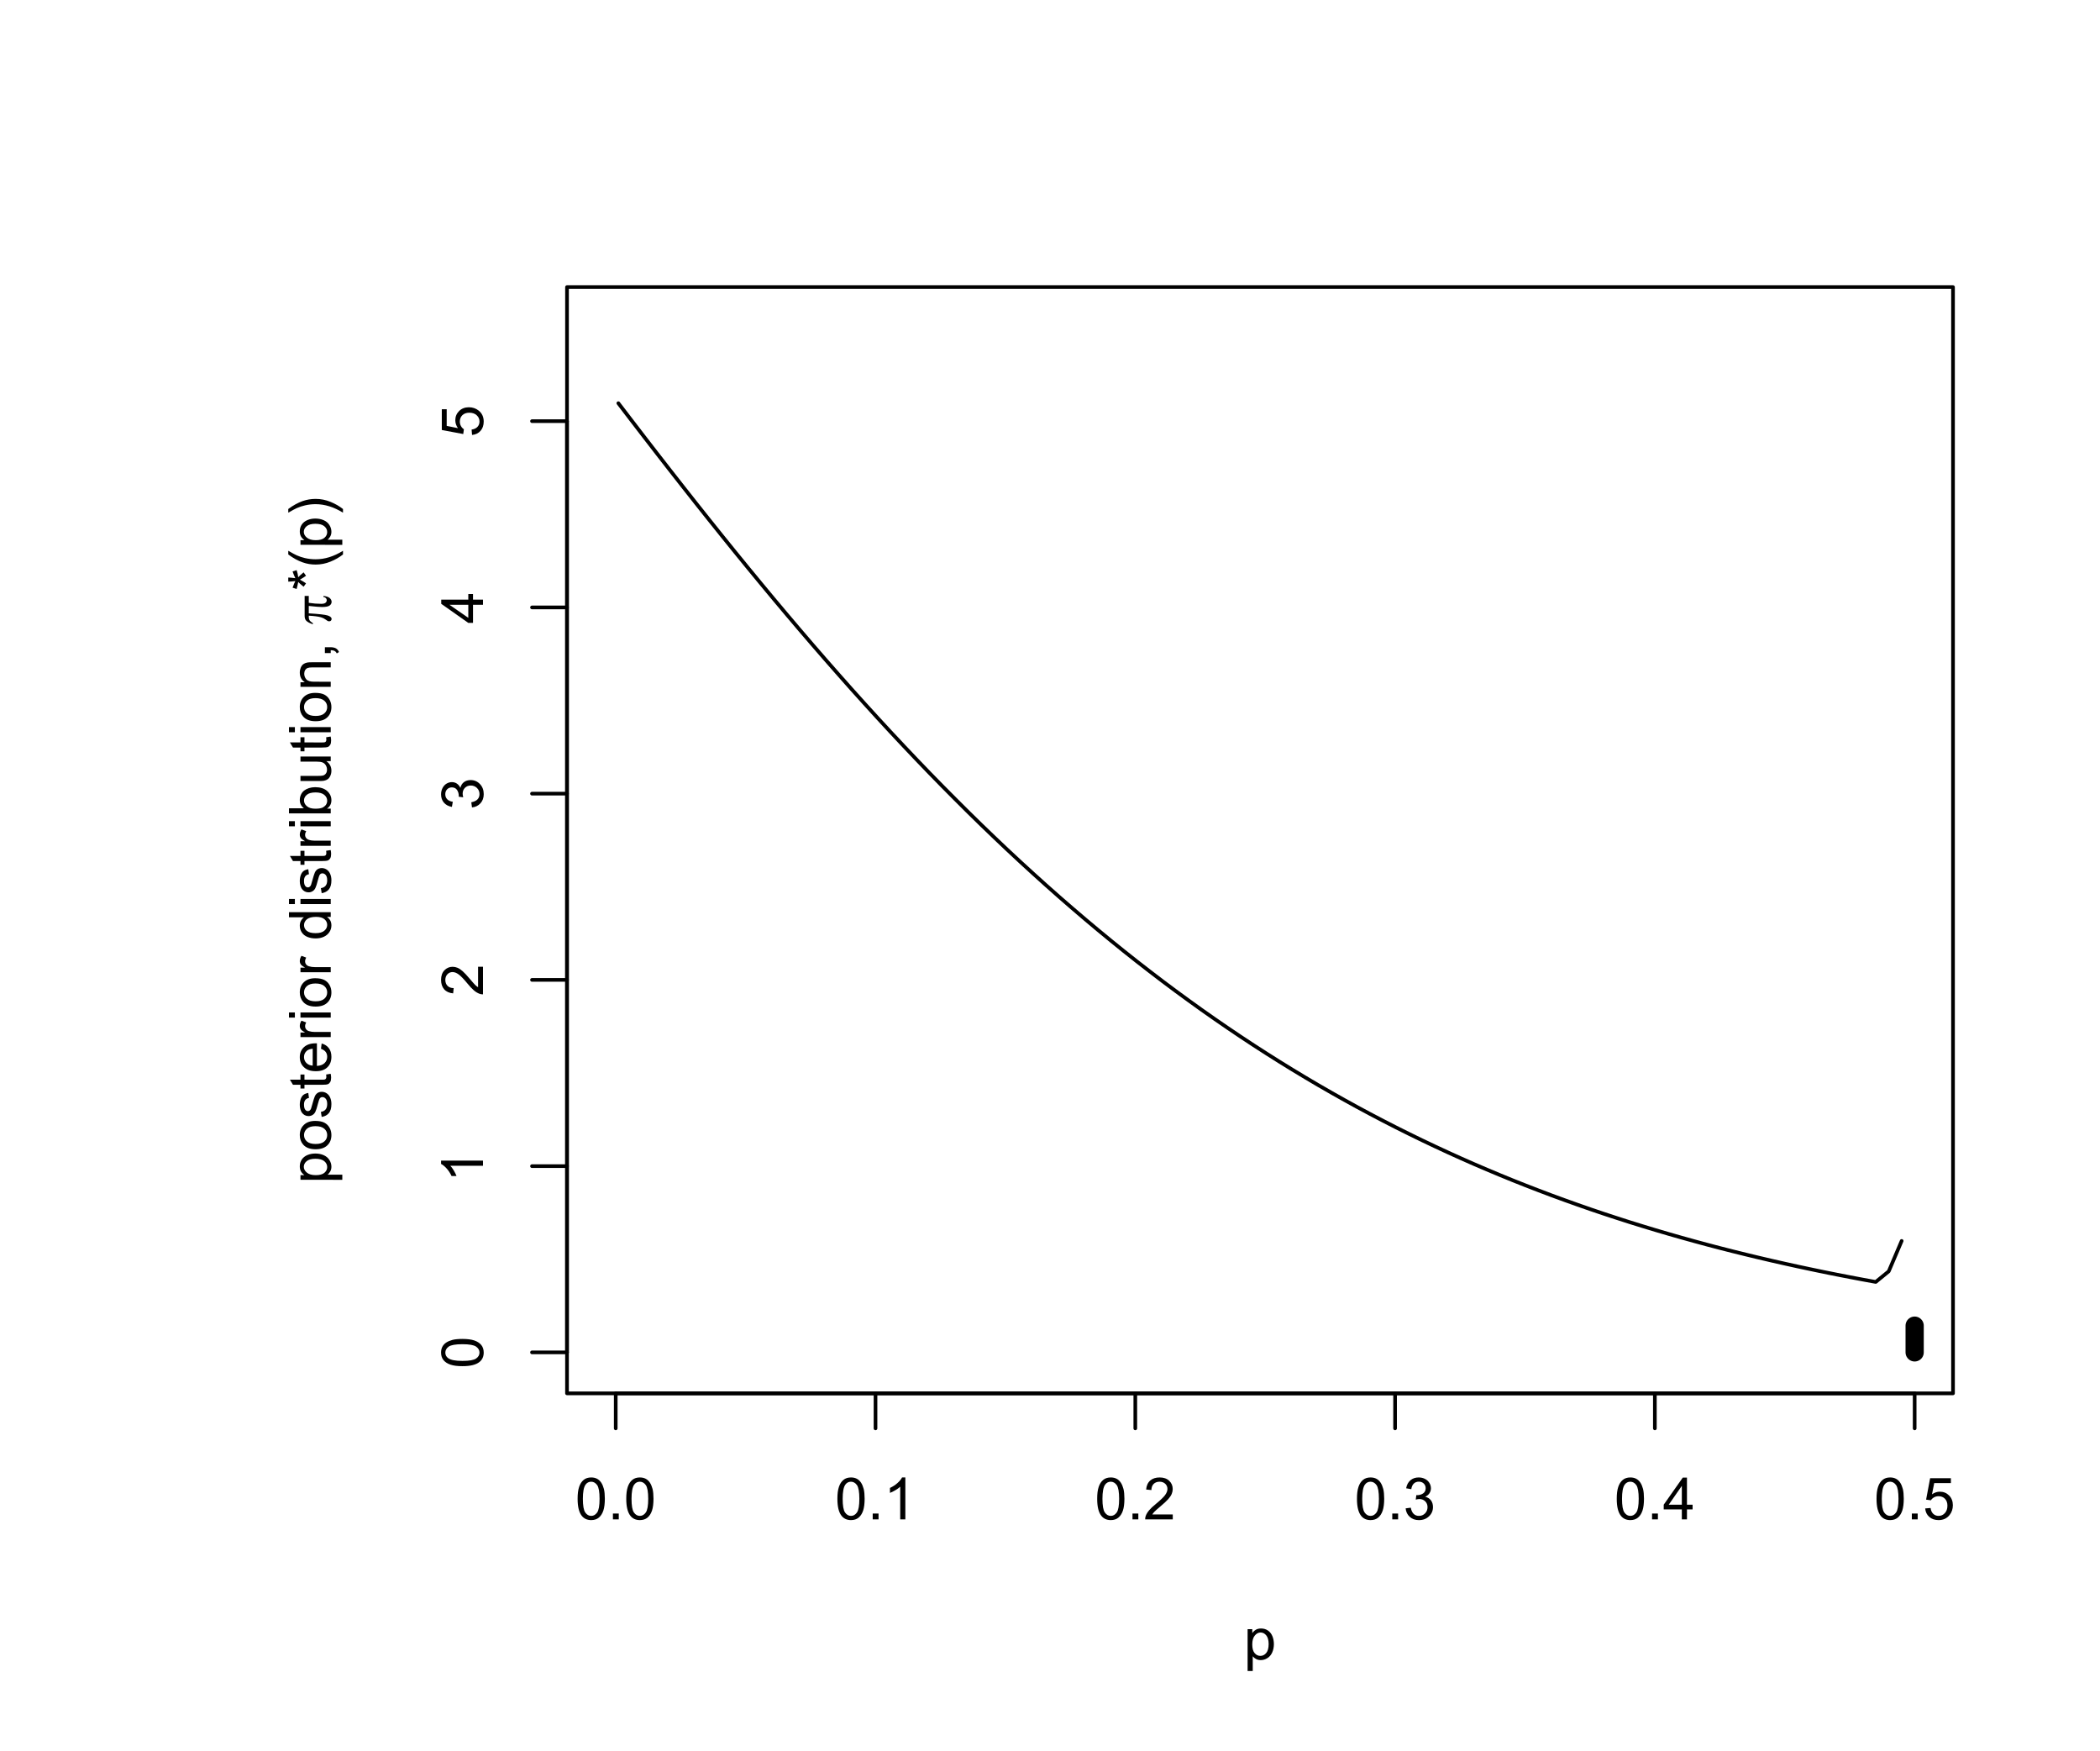
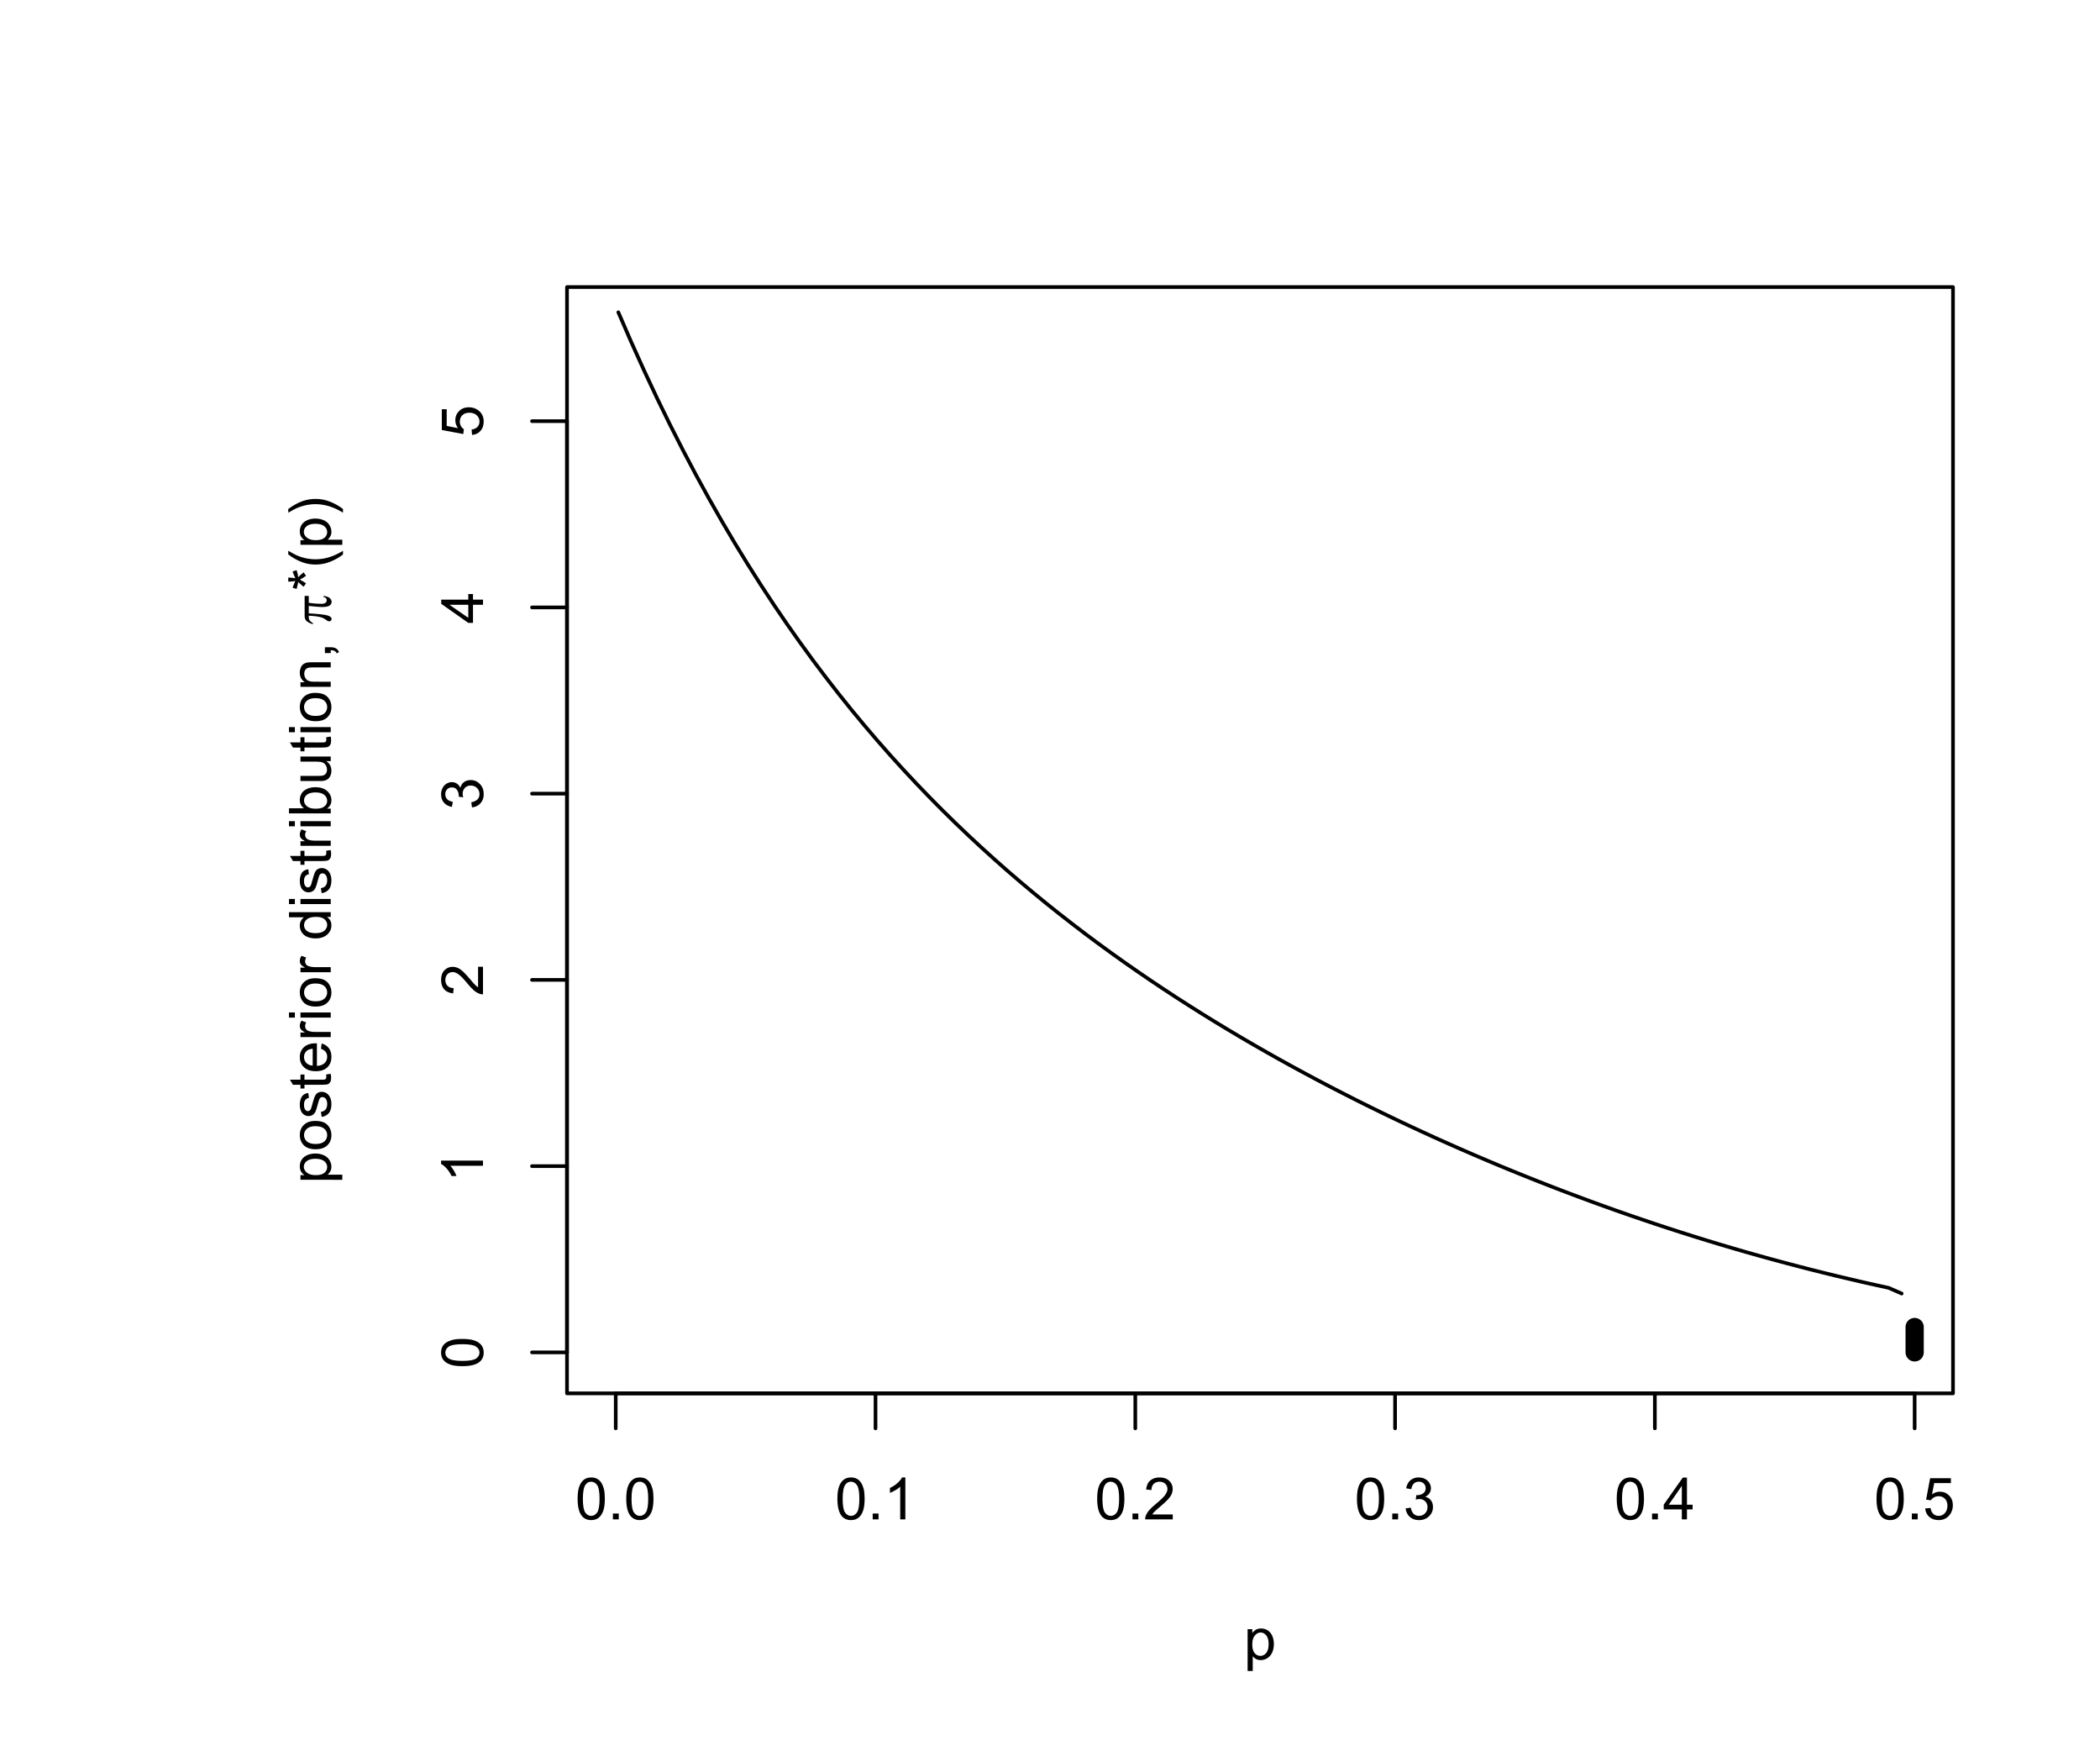
<svg xmlns="http://www.w3.org/2000/svg" xmlns:xlink="http://www.w3.org/1999/xlink" width="432pt" height="360pt" viewBox="0 0 432 360" version="1.1">
  <defs>
    <g>
      <symbol overflow="visible" id="glyph0-0">
        <path style="stroke:none;" d="M 1.5 0 L 1.5 -7.5 L 7.5 -7.5 L 7.5 0 Z M 1.688 -0.188 L 7.312 -0.188 L 7.312 -7.312 L 1.688 -7.312 Z M 1.688 -0.188 " />
      </symbol>
      <symbol overflow="visible" id="glyph0-1">
        <path style="stroke:none;" d="M 0.5 -4.234 C 0.496 -5.246 0.602 -6.062 0.812 -6.688 C 1.02 -7.305 1.328 -7.785 1.742 -8.121 C 2.148 -8.457 2.668 -8.625 3.297 -8.625 C 3.758 -8.625 4.164 -8.531 4.512 -8.348 C 4.855 -8.16 5.141 -7.891 5.371 -7.543 C 5.594 -7.191 5.773 -6.766 5.906 -6.266 C 6.035 -5.762 6.098 -5.086 6.102 -4.234 C 6.098 -3.227 5.996 -2.414 5.789 -1.797 C 5.578 -1.176 5.266 -0.695 4.859 -0.359 C 4.445 -0.02 3.926 0.145 3.297 0.148 C 2.465 0.145 1.816 -0.148 1.348 -0.742 C 0.781 -1.457 0.496 -2.621 0.5 -4.234 Z M 1.582 -4.234 C 1.582 -2.824 1.746 -1.887 2.074 -1.418 C 2.402 -0.949 2.809 -0.715 3.297 -0.719 C 3.777 -0.715 4.184 -0.949 4.52 -1.422 C 4.848 -1.887 5.016 -2.824 5.016 -4.234 C 5.016 -5.648 4.848 -6.59 4.52 -7.055 C 4.184 -7.516 3.773 -7.746 3.289 -7.75 C 2.801 -7.746 2.414 -7.543 2.125 -7.137 C 1.762 -6.613 1.582 -5.645 1.582 -4.234 Z M 1.582 -4.234 " />
      </symbol>
      <symbol overflow="visible" id="glyph0-2">
        <path style="stroke:none;" d="M 1.09 0 L 1.09 -1.203 L 2.289 -1.203 L 2.289 0 Z M 1.09 0 " />
      </symbol>
      <symbol overflow="visible" id="glyph0-3">
        <path style="stroke:none;" d="M 4.469 0 L 3.414 0 L 3.414 -6.719 C 3.16 -6.477 2.828 -6.234 2.414 -5.996 C 2 -5.75 1.629 -5.57 1.305 -5.449 L 1.305 -6.469 C 1.895 -6.742 2.41 -7.078 2.852 -7.477 C 3.293 -7.871 3.605 -8.254 3.789 -8.625 L 4.469 -8.625 Z M 4.469 0 " />
      </symbol>
      <symbol overflow="visible" id="glyph0-4">
        <path style="stroke:none;" d="M 6.039 -1.016 L 6.039 0 L 0.363 0 C 0.355 -0.254 0.395 -0.496 0.484 -0.734 C 0.629 -1.117 0.859 -1.5 1.18 -1.875 C 1.492 -2.25 1.953 -2.684 2.562 -3.176 C 3.492 -3.941 4.125 -4.547 4.453 -4.992 C 4.781 -5.438 4.945 -5.859 4.945 -6.266 C 4.945 -6.68 4.793 -7.031 4.496 -7.32 C 4.191 -7.602 3.805 -7.746 3.328 -7.75 C 2.82 -7.746 2.414 -7.594 2.109 -7.293 C 1.805 -6.984 1.648 -6.562 1.648 -6.031 L 0.562 -6.141 C 0.633 -6.945 0.91 -7.559 1.398 -7.988 C 1.879 -8.41 2.531 -8.625 3.352 -8.625 C 4.172 -8.625 4.824 -8.395 5.309 -7.938 C 5.789 -7.48 6.027 -6.914 6.031 -6.242 C 6.027 -5.895 5.957 -5.559 5.82 -5.227 C 5.676 -4.891 5.441 -4.539 5.117 -4.176 C 4.789 -3.805 4.25 -3.301 3.492 -2.664 C 2.859 -2.129 2.453 -1.77 2.273 -1.582 C 2.094 -1.395 1.945 -1.203 1.828 -1.016 Z M 6.039 -1.016 " />
      </symbol>
      <symbol overflow="visible" id="glyph0-5">
        <path style="stroke:none;" d="M 0.504 -2.266 L 1.559 -2.406 C 1.68 -1.809 1.883 -1.379 2.176 -1.113 C 2.465 -0.848 2.82 -0.715 3.242 -0.719 C 3.734 -0.715 4.152 -0.887 4.496 -1.234 C 4.832 -1.574 5.004 -2 5.008 -2.516 C 5.004 -2.996 4.848 -3.395 4.535 -3.711 C 4.219 -4.023 3.816 -4.184 3.328 -4.184 C 3.129 -4.184 2.879 -4.145 2.586 -4.066 L 2.703 -4.992 C 2.766 -4.984 2.824 -4.98 2.871 -4.98 C 3.32 -4.98 3.723 -5.098 4.086 -5.332 C 4.441 -5.566 4.621 -5.926 4.625 -6.414 C 4.621 -6.801 4.492 -7.121 4.23 -7.375 C 3.965 -7.629 3.625 -7.758 3.219 -7.758 C 2.805 -7.758 2.465 -7.629 2.191 -7.371 C 1.918 -7.113 1.742 -6.727 1.664 -6.211 L 0.609 -6.398 C 0.738 -7.105 1.031 -7.652 1.488 -8.043 C 1.941 -8.43 2.508 -8.625 3.195 -8.625 C 3.66 -8.625 4.094 -8.523 4.488 -8.324 C 4.879 -8.121 5.18 -7.848 5.391 -7.5 C 5.602 -7.148 5.707 -6.777 5.707 -6.391 C 5.707 -6.02 5.605 -5.684 5.406 -5.379 C 5.207 -5.074 4.914 -4.832 4.523 -4.652 C 5.031 -4.535 5.426 -4.289 5.707 -3.922 C 5.988 -3.547 6.129 -3.086 6.129 -2.539 C 6.129 -1.785 5.855 -1.148 5.309 -0.629 C 4.762 -0.105 4.07 0.152 3.234 0.152 C 2.477 0.152 1.848 -0.07 1.355 -0.52 C 0.855 -0.969 0.574 -1.551 0.504 -2.266 Z M 0.504 -2.266 " />
      </symbol>
      <symbol overflow="visible" id="glyph0-6">
        <path style="stroke:none;" d="M 3.879 0 L 3.879 -2.055 L 0.152 -2.055 L 0.152 -3.023 L 4.07 -8.59 L 4.934 -8.59 L 4.934 -3.023 L 6.094 -3.023 L 6.094 -2.055 L 4.934 -2.055 L 4.934 0 Z M 3.879 -3.023 L 3.879 -6.898 L 1.188 -3.023 Z M 3.879 -3.023 " />
      </symbol>
      <symbol overflow="visible" id="glyph0-7">
        <path style="stroke:none;" d="M 0.5 -2.25 L 1.605 -2.344 C 1.684 -1.805 1.871 -1.398 2.176 -1.125 C 2.473 -0.852 2.836 -0.715 3.258 -0.719 C 3.766 -0.715 4.195 -0.906 4.547 -1.293 C 4.898 -1.672 5.074 -2.18 5.074 -2.82 C 5.074 -3.414 4.902 -3.891 4.566 -4.242 C 4.227 -4.59 3.785 -4.762 3.242 -4.766 C 2.898 -4.762 2.594 -4.684 2.32 -4.531 C 2.047 -4.375 1.832 -4.176 1.676 -3.93 L 0.688 -4.062 L 1.516 -8.473 L 5.789 -8.473 L 5.789 -7.465 L 2.359 -7.465 L 1.898 -5.156 C 2.414 -5.516 2.953 -5.695 3.523 -5.695 C 4.27 -5.695 4.902 -5.434 5.422 -4.914 C 5.934 -4.395 6.191 -3.727 6.195 -2.914 C 6.191 -2.133 5.965 -1.461 5.516 -0.898 C 4.961 -0.199 4.211 0.145 3.258 0.148 C 2.477 0.145 1.836 -0.07 1.344 -0.508 C 0.844 -0.941 0.562 -1.523 0.5 -2.25 Z M 0.5 -2.25 " />
      </symbol>
      <symbol overflow="visible" id="glyph0-8">
        <path style="stroke:none;" d="M 0.789 2.383 L 0.789 -6.223 L 1.75 -6.223 L 1.75 -5.414 C 1.977 -5.73 2.234 -5.965 2.52 -6.125 C 2.801 -6.281 3.145 -6.363 3.555 -6.363 C 4.082 -6.363 4.551 -6.227 4.961 -5.953 C 5.363 -5.68 5.672 -5.293 5.883 -4.793 C 6.09 -4.293 6.191 -3.746 6.195 -3.156 C 6.191 -2.52 6.078 -1.945 5.852 -1.438 C 5.621 -0.922 5.289 -0.531 4.855 -0.266 C 4.418 0.008 3.961 0.141 3.48 0.141 C 3.129 0.141 2.812 0.066 2.535 -0.082 C 2.254 -0.23 2.023 -0.418 1.844 -0.645 L 1.844 2.383 Z M 1.746 -3.078 C 1.746 -2.273 1.906 -1.684 2.23 -1.301 C 2.555 -0.918 2.949 -0.727 3.41 -0.727 C 3.879 -0.727 4.277 -0.922 4.613 -1.32 C 4.945 -1.711 5.113 -2.328 5.117 -3.164 C 5.113 -3.953 4.949 -4.547 4.625 -4.945 C 4.297 -5.34 3.91 -5.535 3.457 -5.539 C 3.004 -5.535 2.605 -5.324 2.262 -4.906 C 1.918 -4.484 1.746 -3.875 1.746 -3.078 Z M 1.746 -3.078 " />
      </symbol>
      <symbol overflow="visible" id="glyph1-0">
        <path style="stroke:none;" d="M 0 -1.5 L -7.5 -1.5 L -7.5 -7.5 L 0 -7.5 Z M -0.188 -1.688 L -0.188 -7.312 L -7.312 -7.312 L -7.312 -1.688 Z M -0.188 -1.688 " />
      </symbol>
      <symbol overflow="visible" id="glyph1-1">
        <path style="stroke:none;" d="M -4.234 -0.5 C -5.246 -0.496 -6.062 -0.602 -6.688 -0.812 C -7.305 -1.02 -7.785 -1.328 -8.121 -1.742 C -8.457 -2.152 -8.625 -2.672 -8.625 -3.301 C -8.625 -3.758 -8.531 -4.164 -8.348 -4.512 C -8.16 -4.859 -7.891 -5.145 -7.543 -5.371 C -7.191 -5.594 -6.766 -5.773 -6.266 -5.906 C -5.762 -6.035 -5.086 -6.098 -4.234 -6.102 C -3.223 -6.098 -2.41 -5.996 -1.793 -5.789 C -1.176 -5.578 -0.695 -5.266 -0.359 -4.859 C -0.02 -4.445 0.145 -3.926 0.148 -3.297 C 0.145 -2.465 -0.148 -1.816 -0.742 -1.348 C -1.457 -0.781 -2.621 -0.496 -4.234 -0.5 Z M -4.234 -1.582 C -2.824 -1.582 -1.887 -1.746 -1.418 -2.074 C -0.949 -2.402 -0.715 -2.809 -0.719 -3.297 C -0.715 -3.777 -0.949 -4.184 -1.422 -4.52 C -1.887 -4.848 -2.824 -5.016 -4.234 -5.016 C -5.648 -5.016 -6.59 -4.848 -7.055 -4.52 C -7.516 -4.188 -7.746 -3.777 -7.75 -3.289 C -7.746 -2.801 -7.543 -2.414 -7.137 -2.129 C -6.613 -1.762 -5.645 -1.582 -4.234 -1.582 Z M -4.234 -1.582 " />
      </symbol>
      <symbol overflow="visible" id="glyph1-2">
        <path style="stroke:none;" d="M 0 -4.469 L 0 -3.414 L -6.719 -3.418 C -6.477 -3.16 -6.234 -2.828 -5.996 -2.418 C -5.75 -2.004 -5.57 -1.633 -5.449 -1.309 L -6.469 -1.309 C -6.742 -1.895 -7.078 -2.41 -7.477 -2.852 C -7.871 -3.293 -8.254 -3.605 -8.625 -3.793 L -8.625 -4.473 Z M 0 -4.469 " />
      </symbol>
      <symbol overflow="visible" id="glyph1-3">
        <path style="stroke:none;" d="M -1.012 -6.039 L 0 -6.039 L 0 -0.363 C -0.254 -0.355 -0.496 -0.395 -0.734 -0.488 C -1.117 -0.629 -1.5 -0.859 -1.875 -1.18 C -2.25 -1.496 -2.684 -1.957 -3.176 -2.562 C -3.941 -3.492 -4.547 -4.125 -4.992 -4.453 C -5.438 -4.781 -5.859 -4.945 -6.266 -4.945 C -6.68 -4.945 -7.031 -4.793 -7.32 -4.496 C -7.602 -4.195 -7.746 -3.809 -7.75 -3.328 C -7.746 -2.82 -7.594 -2.414 -7.293 -2.109 C -6.984 -1.805 -6.562 -1.648 -6.031 -1.648 L -6.141 -0.562 C -6.945 -0.637 -7.559 -0.914 -7.988 -1.402 C -8.41 -1.883 -8.625 -2.535 -8.625 -3.352 C -8.625 -4.176 -8.395 -4.828 -7.938 -5.309 C -7.48 -5.789 -6.914 -6.027 -6.242 -6.031 C -5.895 -6.027 -5.559 -5.957 -5.227 -5.82 C -4.891 -5.676 -4.539 -5.441 -4.176 -5.117 C -3.805 -4.789 -3.301 -4.25 -2.664 -3.492 C -2.129 -2.859 -1.77 -2.453 -1.582 -2.273 C -1.395 -2.094 -1.203 -1.945 -1.012 -1.828 Z M -1.012 -6.039 " />
      </symbol>
      <symbol overflow="visible" id="glyph1-4">
        <path style="stroke:none;" d="M -2.266 -0.504 L -2.406 -1.559 C -1.809 -1.68 -1.379 -1.883 -1.113 -2.176 C -0.848 -2.465 -0.715 -2.82 -0.719 -3.242 C -0.715 -3.734 -0.887 -4.152 -1.234 -4.496 C -1.574 -4.832 -2 -5.004 -2.512 -5.008 C -2.992 -5.004 -3.391 -4.848 -3.711 -4.535 C -4.023 -4.219 -4.184 -3.816 -4.184 -3.328 C -4.184 -3.129 -4.145 -2.879 -4.066 -2.586 L -4.992 -2.703 C -4.984 -2.77 -4.98 -2.828 -4.98 -2.871 C -4.98 -3.32 -5.098 -3.723 -5.332 -4.086 C -5.566 -4.441 -5.926 -4.621 -6.414 -4.625 C -6.801 -4.621 -7.121 -4.492 -7.375 -4.23 C -7.629 -3.969 -7.758 -3.629 -7.758 -3.219 C -7.758 -2.805 -7.629 -2.465 -7.371 -2.191 C -7.113 -1.918 -6.727 -1.742 -6.211 -1.664 L -6.398 -0.609 C -7.105 -0.738 -7.652 -1.031 -8.043 -1.488 C -8.43 -1.945 -8.625 -2.512 -8.625 -3.195 C -8.625 -3.66 -8.523 -4.094 -8.324 -4.488 C -8.121 -4.883 -7.848 -5.184 -7.5 -5.395 C -7.148 -5.602 -6.777 -5.707 -6.391 -5.707 C -6.02 -5.707 -5.684 -5.605 -5.379 -5.406 C -5.074 -5.207 -4.832 -4.914 -4.652 -4.523 C -4.535 -5.031 -4.289 -5.426 -3.922 -5.707 C -3.547 -5.988 -3.086 -6.129 -2.535 -6.129 C -1.781 -6.129 -1.145 -5.855 -0.629 -5.309 C -0.105 -4.762 0.152 -4.07 0.152 -3.234 C 0.152 -2.477 -0.07 -1.848 -0.52 -1.355 C -0.969 -0.855 -1.551 -0.574 -2.266 -0.504 Z M -2.266 -0.504 " />
      </symbol>
      <symbol overflow="visible" id="glyph1-5">
        <path style="stroke:none;" d="M 0 -3.879 L -2.055 -3.879 L -2.055 -0.152 L -3.023 -0.152 L -8.59 -4.074 L -8.59 -4.934 L -3.023 -4.934 L -3.023 -6.094 L -2.055 -6.094 L -2.055 -4.934 L 0 -4.934 Z M -3.023 -3.879 L -6.898 -3.879 L -3.023 -1.191 Z M -3.023 -3.879 " />
      </symbol>
      <symbol overflow="visible" id="glyph1-6">
        <path style="stroke:none;" d="M -2.25 -0.5 L -2.344 -1.605 C -1.805 -1.684 -1.398 -1.871 -1.125 -2.176 C -0.852 -2.473 -0.715 -2.836 -0.719 -3.258 C -0.715 -3.766 -0.906 -4.195 -1.293 -4.547 C -1.672 -4.898 -2.18 -5.074 -2.816 -5.074 C -3.414 -5.074 -3.891 -4.902 -4.242 -4.566 C -4.59 -4.227 -4.762 -3.785 -4.766 -3.242 C -4.762 -2.898 -4.684 -2.594 -4.531 -2.32 C -4.375 -2.047 -4.176 -1.832 -3.93 -1.676 L -4.062 -0.688 L -8.473 -1.52 L -8.473 -5.789 L -7.465 -5.789 L -7.465 -2.363 L -5.156 -1.898 C -5.516 -2.414 -5.695 -2.953 -5.695 -3.523 C -5.695 -4.27 -5.434 -4.902 -4.914 -5.422 C -4.395 -5.934 -3.727 -6.191 -2.91 -6.195 C -2.133 -6.191 -1.461 -5.965 -0.895 -5.516 C -0.199 -4.961 0.145 -4.211 0.148 -3.258 C 0.145 -2.477 -0.07 -1.836 -0.508 -1.344 C -0.941 -0.848 -1.523 -0.566 -2.25 -0.5 Z M -2.25 -0.5 " />
      </symbol>
      <symbol overflow="visible" id="glyph1-7">
        <path style="stroke:none;" d="M 2.383 -0.789 L -6.223 -0.793 L -6.223 -1.754 L -5.414 -1.754 C -5.73 -1.977 -5.965 -2.234 -6.125 -2.52 C -6.281 -2.805 -6.363 -3.148 -6.363 -3.559 C -6.363 -4.082 -6.227 -4.551 -5.953 -4.961 C -5.68 -5.363 -5.293 -5.672 -4.793 -5.883 C -4.293 -6.09 -3.746 -6.191 -3.156 -6.195 C -2.52 -6.191 -1.945 -6.078 -1.438 -5.852 C -0.922 -5.621 -0.531 -5.289 -0.266 -4.855 C 0.008 -4.418 0.141 -3.961 0.141 -3.48 C 0.141 -3.129 0.066 -2.812 -0.082 -2.535 C -0.23 -2.254 -0.418 -2.023 -0.645 -1.844 L 2.383 -1.844 Z M -3.078 -1.746 C -2.273 -1.746 -1.684 -1.906 -1.301 -2.23 C -0.918 -2.555 -0.727 -2.949 -0.727 -3.41 C -0.727 -3.879 -0.922 -4.277 -1.32 -4.613 C -1.711 -4.945 -2.328 -5.113 -3.164 -5.117 C -3.953 -5.113 -4.547 -4.949 -4.945 -4.625 C -5.34 -4.297 -5.535 -3.91 -5.539 -3.457 C -5.535 -3.008 -5.324 -2.609 -4.906 -2.266 C -4.484 -1.918 -3.875 -1.746 -3.078 -1.746 Z M -3.078 -1.746 " />
      </symbol>
      <symbol overflow="visible" id="glyph1-8">
        <path style="stroke:none;" d="M -3.109 -0.398 C -4.262 -0.398 -5.117 -0.719 -5.672 -1.359 C -6.133 -1.895 -6.363 -2.547 -6.363 -3.316 C -6.363 -4.172 -6.082 -4.871 -5.52 -5.414 C -4.957 -5.953 -4.184 -6.223 -3.199 -6.227 C -2.395 -6.223 -1.762 -6.102 -1.309 -5.867 C -0.848 -5.625 -0.492 -5.277 -0.238 -4.82 C 0.016 -4.359 0.141 -3.859 0.141 -3.316 C 0.141 -2.441 -0.137 -1.734 -0.695 -1.203 C -1.254 -0.664 -2.059 -0.398 -3.109 -0.398 Z M -3.109 -1.484 C -2.309 -1.48 -1.711 -1.656 -1.32 -2.004 C -0.922 -2.348 -0.727 -2.785 -0.727 -3.316 C -0.727 -3.84 -0.926 -4.273 -1.324 -4.621 C -1.723 -4.969 -2.328 -5.145 -3.145 -5.145 C -3.914 -5.145 -4.496 -4.969 -4.895 -4.617 C -5.289 -4.266 -5.488 -3.832 -5.492 -3.316 C -5.488 -2.789 -5.293 -2.352 -4.898 -2.004 C -4.5 -1.656 -3.902 -1.48 -3.109 -1.484 Z M -3.109 -1.484 " />
      </symbol>
      <symbol overflow="visible" id="glyph1-9">
        <path style="stroke:none;" d="M -1.859 -0.371 L -2.023 -1.414 C -1.602 -1.469 -1.281 -1.633 -1.059 -1.902 C -0.836 -2.168 -0.727 -2.543 -0.727 -3.023 C -0.727 -3.508 -0.824 -3.867 -1.02 -4.102 C -1.215 -4.336 -1.445 -4.453 -1.715 -4.453 C -1.953 -4.453 -2.141 -4.348 -2.277 -4.141 C -2.367 -3.996 -2.488 -3.637 -2.637 -3.062 C -2.832 -2.289 -3 -1.754 -3.145 -1.457 C -3.285 -1.156 -3.48 -0.93 -3.734 -0.777 C -3.984 -0.621 -4.266 -0.543 -4.57 -0.547 C -4.844 -0.543 -5.098 -0.605 -5.34 -0.734 C -5.574 -0.859 -5.773 -1.035 -5.93 -1.254 C -6.047 -1.418 -6.148 -1.641 -6.234 -1.926 C -6.32 -2.207 -6.363 -2.512 -6.363 -2.836 C -6.363 -3.324 -6.293 -3.75 -6.152 -4.121 C -6.012 -4.488 -5.82 -4.762 -5.578 -4.938 C -5.336 -5.113 -5.016 -5.234 -4.617 -5.305 L -4.477 -4.273 C -4.797 -4.223 -5.047 -4.086 -5.227 -3.863 C -5.406 -3.637 -5.496 -3.32 -5.496 -2.914 C -5.496 -2.426 -5.414 -2.082 -5.254 -1.875 C -5.094 -1.668 -4.906 -1.562 -4.695 -1.566 C -4.555 -1.562 -4.434 -1.605 -4.324 -1.695 C -4.211 -1.777 -4.117 -1.914 -4.043 -2.098 C -4.004 -2.203 -3.914 -2.512 -3.773 -3.031 C -3.57 -3.773 -3.406 -4.293 -3.281 -4.59 C -3.156 -4.879 -2.973 -5.113 -2.73 -5.285 C -2.488 -5.453 -2.188 -5.535 -1.828 -5.539 C -1.477 -5.535 -1.145 -5.434 -0.832 -5.23 C -0.52 -5.023 -0.277 -4.727 -0.113 -4.34 C 0.059 -3.953 0.141 -3.516 0.141 -3.031 C 0.141 -2.219 -0.027 -1.602 -0.363 -1.18 C -0.699 -0.754 -1.195 -0.484 -1.859 -0.371 Z M -1.859 -0.371 " />
      </symbol>
      <symbol overflow="visible" id="glyph1-10">
        <path style="stroke:none;" d="M -0.941 -3.094 L -0.012 -3.246 C 0.051 -2.949 0.082 -2.684 0.082 -2.449 C 0.082 -2.066 0.023 -1.77 -0.098 -1.559 C -0.219 -1.348 -0.379 -1.199 -0.574 -1.113 C -0.77 -1.027 -1.184 -0.984 -1.82 -0.984 L -5.402 -0.984 L -5.402 -0.211 L -6.223 -0.211 L -6.223 -0.984 L -7.766 -0.984 L -8.398 -2.035 L -6.223 -2.035 L -6.223 -3.094 L -5.402 -3.094 L -5.402 -2.035 L -1.762 -2.031 C -1.461 -2.027 -1.27 -2.047 -1.184 -2.086 C -1.098 -2.125 -1.027 -2.184 -0.977 -2.27 C -0.926 -2.352 -0.902 -2.473 -0.902 -2.633 C -0.902 -2.742 -0.914 -2.898 -0.941 -3.094 Z M -0.941 -3.094 " />
      </symbol>
      <symbol overflow="visible" id="glyph1-11">
        <path style="stroke:none;" d="M -2.004 -5.051 L -1.867 -6.141 C -1.23 -5.969 -0.738 -5.648 -0.387 -5.184 C -0.035 -4.719 0.141 -4.125 0.141 -3.406 C 0.141 -2.492 -0.137 -1.77 -0.699 -1.238 C -1.254 -0.703 -2.043 -0.438 -3.059 -0.441 C -4.105 -0.438 -4.918 -0.707 -5.496 -1.25 C -6.074 -1.785 -6.363 -2.484 -6.363 -3.348 C -6.363 -4.176 -6.078 -4.855 -5.512 -5.383 C -4.945 -5.91 -4.148 -6.176 -3.121 -6.176 C -3.055 -6.176 -2.961 -6.172 -2.84 -6.172 L -2.844 -1.531 C -2.156 -1.566 -1.633 -1.762 -1.27 -2.109 C -0.906 -2.457 -0.727 -2.891 -0.727 -3.41 C -0.727 -3.797 -0.828 -4.125 -1.031 -4.402 C -1.234 -4.672 -1.559 -4.891 -2.004 -5.051 Z M -3.711 -1.59 L -3.707 -5.062 C -4.227 -5.016 -4.621 -4.883 -4.887 -4.664 C -5.293 -4.328 -5.496 -3.891 -5.496 -3.359 C -5.496 -2.871 -5.332 -2.465 -5.008 -2.137 C -4.684 -1.805 -4.25 -1.621 -3.711 -1.59 Z M -3.711 -1.59 " />
      </symbol>
      <symbol overflow="visible" id="glyph1-12">
        <path style="stroke:none;" d="M 0 -0.781 L -6.223 -0.781 L -6.223 -1.73 L -5.281 -1.73 C -5.719 -1.969 -6.012 -2.191 -6.152 -2.398 C -6.293 -2.602 -6.363 -2.828 -6.363 -3.078 C -6.363 -3.43 -6.25 -3.793 -6.023 -4.16 L -5.047 -3.797 C -5.195 -3.539 -5.273 -3.281 -5.273 -3.023 C -5.273 -2.793 -5.203 -2.586 -5.066 -2.402 C -4.926 -2.219 -4.734 -2.086 -4.488 -2.012 C -4.113 -1.891 -3.703 -1.832 -3.258 -1.836 L 0 -1.836 Z M 0 -0.781 " />
      </symbol>
      <symbol overflow="visible" id="glyph1-13">
        <path style="stroke:none;" d="M -7.375 -0.797 L -8.59 -0.797 L -8.59 -1.852 L -7.375 -1.852 Z M 0 -0.797 L -6.223 -0.797 L -6.223 -1.852 L 0 -1.852 Z M 0 -0.797 " />
      </symbol>
      <symbol overflow="visible" id="glyph1-14">
        <path style="stroke:none;" d="" />
      </symbol>
      <symbol overflow="visible" id="glyph1-15">
        <path style="stroke:none;" d="M 0 -4.828 L -0.785 -4.828 C -0.168 -4.43 0.141 -3.848 0.141 -3.086 C 0.141 -2.59 0.004 -2.133 -0.27 -1.719 C -0.543 -1.297 -0.922 -0.977 -1.414 -0.75 C -1.898 -0.523 -2.465 -0.41 -3.105 -0.41 C -3.727 -0.41 -4.289 -0.512 -4.797 -0.719 C -5.301 -0.926 -5.688 -1.238 -5.957 -1.652 C -6.227 -2.066 -6.363 -2.527 -6.363 -3.043 C -6.363 -3.414 -6.281 -3.75 -6.125 -4.043 C -5.965 -4.336 -5.762 -4.574 -5.508 -4.758 L -8.59 -4.758 L -8.59 -5.809 L 0 -5.805 Z M -3.105 -1.496 C -2.309 -1.492 -1.711 -1.66 -1.316 -1.996 C -0.922 -2.328 -0.727 -2.727 -0.727 -3.188 C -0.727 -3.648 -0.914 -4.039 -1.289 -4.359 C -1.664 -4.68 -2.238 -4.84 -3.016 -4.844 C -3.867 -4.84 -4.492 -4.676 -4.895 -4.352 C -5.289 -4.023 -5.488 -3.621 -5.492 -3.141 C -5.488 -2.672 -5.297 -2.277 -4.918 -1.965 C -4.531 -1.648 -3.93 -1.492 -3.105 -1.496 Z M -3.105 -1.496 " />
      </symbol>
      <symbol overflow="visible" id="glyph1-16">
        <path style="stroke:none;" d="M 0 -1.766 L 0 -0.785 L -8.59 -0.785 L -8.59 -1.84 L -5.523 -1.84 C -6.082 -2.285 -6.363 -2.852 -6.363 -3.547 C -6.363 -3.922 -6.285 -4.285 -6.129 -4.629 C -5.973 -4.973 -5.754 -5.254 -5.48 -5.473 C -5.199 -5.691 -4.863 -5.863 -4.469 -5.992 C -4.074 -6.113 -3.652 -6.176 -3.203 -6.18 C -2.137 -6.176 -1.312 -5.914 -0.73 -5.391 C -0.148 -4.863 0.141 -4.23 0.141 -3.492 C 0.141 -2.758 -0.164 -2.18 -0.777 -1.766 Z M -3.156 -1.754 C -2.41 -1.75 -1.871 -1.852 -1.539 -2.055 C -0.996 -2.387 -0.727 -2.836 -0.727 -3.406 C -0.727 -3.859 -0.926 -4.258 -1.324 -4.598 C -1.723 -4.93 -2.32 -5.098 -3.117 -5.102 C -3.93 -5.098 -4.527 -4.938 -4.914 -4.617 C -5.301 -4.297 -5.496 -3.906 -5.496 -3.453 C -5.496 -2.988 -5.293 -2.59 -4.895 -2.258 C -4.492 -1.918 -3.914 -1.75 -3.156 -1.754 Z M -3.156 -1.754 " />
      </symbol>
      <symbol overflow="visible" id="glyph1-17">
        <path style="stroke:none;" d="M 0 -4.867 L -0.914 -4.867 C -0.211 -4.379 0.141 -3.723 0.141 -2.895 C 0.141 -2.527 0.07 -2.184 -0.07 -1.867 C -0.211 -1.547 -0.387 -1.309 -0.598 -1.156 C -0.809 -1 -1.07 -0.895 -1.383 -0.832 C -1.59 -0.789 -1.918 -0.766 -2.367 -0.77 L -6.223 -0.77 L -6.223 -1.824 L -2.773 -1.824 C -2.219 -1.82 -1.848 -1.844 -1.656 -1.887 C -1.379 -1.949 -1.16 -2.09 -1.004 -2.309 C -0.84 -2.523 -0.762 -2.789 -0.766 -3.105 C -0.762 -3.418 -0.844 -3.715 -1.008 -3.996 C -1.172 -4.273 -1.391 -4.469 -1.672 -4.586 C -1.945 -4.699 -2.352 -4.758 -2.887 -4.758 L -6.223 -4.758 L -6.223 -5.812 L 0 -5.812 Z M 0 -4.867 " />
      </symbol>
      <symbol overflow="visible" id="glyph1-18">
        <path style="stroke:none;" d="M 0 -0.789 L -6.223 -0.793 L -6.223 -1.742 L -5.336 -1.742 C -6.02 -2.195 -6.363 -2.855 -6.363 -3.723 C -6.363 -4.09 -6.293 -4.434 -6.16 -4.754 C -6.023 -5.066 -5.848 -5.305 -5.633 -5.461 C -5.41 -5.617 -5.152 -5.727 -4.852 -5.789 C -4.656 -5.828 -4.312 -5.848 -3.824 -5.848 L 0 -5.848 L 0 -4.793 L -3.785 -4.793 C -4.215 -4.793 -4.535 -4.75 -4.75 -4.668 C -4.961 -4.586 -5.129 -4.441 -5.258 -4.234 C -5.383 -4.023 -5.449 -3.777 -5.449 -3.5 C -5.449 -3.047 -5.305 -2.66 -5.02 -2.336 C -4.734 -2.008 -4.195 -1.844 -3.398 -1.848 L 0 -1.844 Z M 0 -0.789 " />
      </symbol>
      <symbol overflow="visible" id="glyph1-19">
        <path style="stroke:none;" d="M 0 -1.066 L -1.203 -1.066 L -1.199 -2.266 L 0 -2.266 C 0.441 -2.262 0.797 -2.184 1.07 -2.031 C 1.34 -1.871 1.551 -1.625 1.699 -1.289 L 1.25 -0.996 C 1.148 -1.215 1.004 -1.379 0.816 -1.488 C 0.625 -1.594 0.355 -1.652 0 -1.664 Z M 0 -1.066 " />
      </symbol>
      <symbol overflow="visible" id="glyph1-20">
        <path style="stroke:none;" d="M -7.016 -0.375 L -7.844 -0.645 C -7.621 -1.266 -7.434 -1.715 -7.277 -2 C -7.98 -1.922 -8.465 -1.883 -8.734 -1.883 L -8.734 -2.73 C -8.348 -2.719 -7.863 -2.672 -7.281 -2.598 C -7.48 -2.996 -7.668 -3.457 -7.844 -3.98 L -7.016 -4.25 C -6.844 -3.75 -6.734 -3.266 -6.688 -2.789 C -6.477 -3.027 -6.109 -3.363 -5.578 -3.797 L -5.078 -3.094 C -5.387 -2.867 -5.809 -2.598 -6.34 -2.293 C -5.789 -2 -5.367 -1.746 -5.078 -1.531 L -5.578 -0.84 C -6.133 -1.289 -6.5 -1.613 -6.688 -1.812 C -6.781 -1.305 -6.891 -0.828 -7.016 -0.375 Z M -7.016 -0.375 " />
      </symbol>
      <symbol overflow="visible" id="glyph1-21">
        <path style="stroke:none;" d="M 2.523 -2.805 C 1.789 -2.223 0.934 -1.73 -0.051 -1.328 C -1.035 -0.926 -2.055 -0.727 -3.109 -0.727 C -4.039 -0.727 -4.93 -0.875 -5.781 -1.18 C -6.77 -1.527 -7.754 -2.07 -8.734 -2.809 L -8.734 -3.562 C -7.918 -3.09 -7.34 -2.777 -6.996 -2.625 C -6.457 -2.387 -5.895 -2.199 -5.309 -2.062 C -4.574 -1.895 -3.84 -1.809 -3.105 -1.812 C -1.223 -1.809 0.652 -2.395 2.523 -3.562 Z M 2.523 -2.805 " />
      </symbol>
      <symbol overflow="visible" id="glyph1-22">
        <path style="stroke:none;" d="M 2.523 -1.48 L 2.523 -0.727 C 0.652 -1.891 -1.223 -2.473 -3.105 -2.477 C -3.84 -2.477 -4.566 -2.395 -5.289 -2.227 C -5.875 -2.094 -6.438 -1.906 -6.977 -1.672 C -7.328 -1.516 -7.914 -1.203 -8.734 -0.727 L -8.734 -1.484 C -7.754 -2.215 -6.77 -2.758 -5.781 -3.113 C -4.93 -3.41 -4.039 -3.562 -3.109 -3.562 C -2.051 -3.562 -1.031 -3.359 -0.051 -2.957 C 0.934 -2.551 1.789 -2.059 2.523 -1.48 Z M 2.523 -1.48 " />
      </symbol>
      <symbol overflow="visible" id="glyph2-0">
        <path style="stroke:none;" d="M 0 -0.602 L -7.5 -0.605 L -7.5 -6.605 L 0 -6.602 Z M -0.188 -0.789 L -0.188 -6.414 L -7.312 -6.418 L -7.312 -0.793 Z M -0.188 -0.789 " />
      </symbol>
      <symbol overflow="visible" id="glyph2-1">
        <path style="stroke:none;" d="M -5.367 -6.148 L -4.516 -6.148 L -4.516 -4.727 C -3.621 -4.59 -2.766 -4.523 -1.945 -4.523 C -1.539 -4.523 -1.25 -4.594 -1.078 -4.734 C -0.906 -4.875 -0.82 -5.051 -0.82 -5.262 C -0.82 -5.43 -0.879 -5.574 -0.996 -5.703 C -1.113 -5.824 -1.281 -5.906 -1.504 -5.941 L -1.504 -6.148 C -0.883 -6.078 -0.445 -5.93 -0.195 -5.703 C 0.059 -5.469 0.18 -5.215 0.184 -4.934 C 0.18 -4.629 0.047 -4.375 -0.23 -4.172 C -0.504 -3.969 -1.023 -3.867 -1.785 -3.867 C -2.258 -3.867 -3.168 -3.941 -4.516 -4.09 L -4.516 -2.566 C -2.465 -2.441 -1.168 -2.293 -0.629 -2.125 C -0.086 -1.949 0.18 -1.715 0.184 -1.418 C 0.18 -1.277 0.133 -1.16 0.043 -1.066 C -0.051 -0.973 -0.164 -0.926 -0.309 -0.93 C -0.406 -0.926 -0.496 -0.941 -0.574 -0.977 C -0.676 -1.02 -0.816 -1.113 -1 -1.254 C -1.316 -1.488 -1.648 -1.652 -2 -1.754 C -2.59 -1.918 -3.43 -2.027 -4.516 -2.082 L -4.516 -1.812 C -4.512 -1.523 -4.465 -1.312 -4.375 -1.172 C -4.23 -0.945 -3.996 -0.738 -3.672 -0.551 L -3.672 -0.324 C -4.348 -0.539 -4.816 -0.797 -5.074 -1.09 C -5.27 -1.312 -5.367 -1.625 -5.367 -2.027 Z M -5.367 -6.148 " />
      </symbol>
    </g>
  </defs>
  <g id="surface109">
    <rect x="0" y="0" width="432" height="360" style="fill:rgb(100%,100%,100%);fill-opacity:1;stroke:none;" />
-     <path style="fill:none;stroke-width:0.75;stroke-linecap:round;stroke-linejoin:round;stroke:rgb(0%,0%,0%);stroke-opacity:1;stroke-miterlimit:10;" d="M 127.199 82.922 L 129.867 86.406 L 132.535 89.875 L 135.199 93.32 L 137.867 96.746 L 140.535 100.148 L 143.199 103.527 L 145.867 106.879 L 148.535 110.207 L 151.199 113.504 L 153.867 116.773 L 156.535 120.012 L 159.199 123.219 L 161.867 126.395 L 164.535 129.539 L 167.199 132.645 L 169.867 135.719 L 172.535 138.754 L 175.199 141.758 L 177.867 144.719 L 180.535 147.648 L 183.199 150.535 L 185.867 153.383 L 188.535 156.195 L 191.199 158.965 L 193.867 161.695 L 196.535 164.383 L 199.199 167.035 L 201.867 169.645 L 204.535 172.211 L 207.199 174.738 L 209.867 177.223 L 212.535 179.664 L 215.199 182.066 L 217.867 184.43 L 220.535 186.746 L 223.199 189.023 L 225.867 191.262 L 228.535 193.457 L 231.199 195.613 L 233.867 197.727 L 236.535 199.797 L 239.199 201.832 L 241.867 203.824 L 244.535 205.773 L 247.199 207.688 L 249.867 209.559 L 252.535 211.395 L 255.199 213.191 L 257.867 214.949 L 260.535 216.668 L 263.199 218.348 L 265.867 219.996 L 268.535 221.602 L 271.199 223.176 L 273.867 224.711 L 276.535 226.215 L 279.199 227.68 L 281.867 229.113 L 284.535 230.512 L 287.199 231.875 L 289.867 233.207 L 292.535 234.508 L 295.199 235.773 L 297.867 237.012 L 300.535 238.219 L 303.199 239.395 L 305.867 240.539 L 308.535 241.656 L 311.199 242.746 L 313.867 243.805 L 316.535 244.836 L 319.199 245.844 L 321.867 246.82 L 324.535 247.773 L 327.199 248.703 L 329.867 249.605 L 332.535 250.48 L 335.199 251.336 L 337.867 252.164 L 340.535 252.973 L 343.199 253.758 L 345.867 254.52 L 348.535 255.262 L 351.199 255.984 L 353.867 256.684 L 356.535 257.363 L 359.199 258.023 L 361.867 258.664 L 364.535 259.289 L 367.199 259.891 L 369.867 260.48 L 372.535 261.047 L 375.199 261.602 L 377.867 262.137 L 380.535 262.656 L 383.199 263.16 L 385.867 263.648 L 388.535 261.469 L 391.199 255.215 " />
+     <path style="fill:none;stroke-width:0.75;stroke-linecap:round;stroke-linejoin:round;stroke:rgb(0%,0%,0%);stroke-opacity:1;stroke-miterlimit:10;" d="M 127.199 64.223 L 129.867 70.375 L 132.535 76.285 L 135.199 81.961 L 137.867 87.418 L 140.535 92.664 L 143.199 97.715 L 145.867 102.578 L 148.535 107.258 L 151.199 111.773 L 153.867 116.125 L 156.535 120.324 L 159.199 124.379 L 161.867 128.297 L 164.535 132.082 L 167.199 135.742 L 169.867 139.281 L 172.535 142.711 L 175.199 146.031 L 177.867 149.246 L 180.535 152.363 L 183.199 155.391 L 185.867 158.324 L 188.535 161.176 L 191.199 163.945 L 193.867 166.637 L 196.535 169.254 L 199.199 171.801 L 201.867 174.281 L 204.535 176.695 L 207.199 179.051 L 209.867 181.344 L 212.535 183.582 L 215.199 185.766 L 217.867 187.895 L 220.535 189.977 L 223.199 192.012 L 225.867 194 L 228.535 195.945 L 231.199 197.844 L 233.867 199.707 L 236.535 201.527 L 239.199 203.312 L 241.867 205.062 L 244.535 206.773 L 247.199 208.453 L 249.867 210.102 L 252.535 211.719 L 255.199 213.301 L 257.867 214.859 L 260.535 216.387 L 263.199 217.887 L 265.867 219.359 L 268.535 220.805 L 271.199 222.227 L 273.867 223.625 L 276.535 224.996 L 279.199 226.348 L 281.867 227.672 L 284.535 228.977 L 287.199 230.258 L 289.867 231.52 L 292.535 232.758 L 295.199 233.977 L 297.867 235.172 L 300.535 236.352 L 303.199 237.508 L 305.867 238.645 L 308.535 239.766 L 311.199 240.863 L 313.867 241.941 L 316.535 243.004 L 319.199 244.047 L 321.867 245.07 L 324.535 246.074 L 327.199 247.062 L 329.867 248.031 L 332.535 248.984 L 335.199 249.914 L 337.867 250.828 L 340.535 251.727 L 343.199 252.605 L 345.867 253.465 L 348.535 254.309 L 351.199 255.137 L 353.867 255.945 L 356.535 256.734 L 359.199 257.508 L 361.867 258.262 L 364.535 259 L 367.199 259.719 L 369.867 260.422 L 372.535 261.109 L 375.199 261.777 L 377.867 262.43 L 380.535 263.062 L 383.199 263.684 L 385.867 264.281 L 388.535 264.867 L 391.199 266.035 " />
    <path style="fill:none;stroke-width:0.75;stroke-linecap:round;stroke-linejoin:round;stroke:rgb(0%,0%,0%);stroke-opacity:1;stroke-miterlimit:10;" d="M 126.664 286.559 L 393.871 286.559 " />
    <path style="fill:none;stroke-width:0.75;stroke-linecap:round;stroke-linejoin:round;stroke:rgb(0%,0%,0%);stroke-opacity:1;stroke-miterlimit:10;" d="M 126.664 286.559 L 126.664 293.762 " />
    <path style="fill:none;stroke-width:0.75;stroke-linecap:round;stroke-linejoin:round;stroke:rgb(0%,0%,0%);stroke-opacity:1;stroke-miterlimit:10;" d="M 180.105 286.559 L 180.105 293.762 " />
    <path style="fill:none;stroke-width:0.75;stroke-linecap:round;stroke-linejoin:round;stroke:rgb(0%,0%,0%);stroke-opacity:1;stroke-miterlimit:10;" d="M 233.547 286.559 L 233.547 293.762 " />
    <path style="fill:none;stroke-width:0.75;stroke-linecap:round;stroke-linejoin:round;stroke:rgb(0%,0%,0%);stroke-opacity:1;stroke-miterlimit:10;" d="M 286.988 286.559 L 286.988 293.762 " />
    <path style="fill:none;stroke-width:0.75;stroke-linecap:round;stroke-linejoin:round;stroke:rgb(0%,0%,0%);stroke-opacity:1;stroke-miterlimit:10;" d="M 340.43 286.559 L 340.43 293.762 " />
    <path style="fill:none;stroke-width:0.75;stroke-linecap:round;stroke-linejoin:round;stroke:rgb(0%,0%,0%);stroke-opacity:1;stroke-miterlimit:10;" d="M 393.871 286.559 L 393.871 293.762 " />
    <g style="fill:rgb(0%,0%,0%);fill-opacity:1;">
      <use xlink:href="#glyph0-1" x="118.324" y="312.48" />
      <use xlink:href="#glyph0-2" x="124.998" y="312.48" />
      <use xlink:href="#glyph0-1" x="128.332" y="312.48" />
    </g>
    <g style="fill:rgb(0%,0%,0%);fill-opacity:1;">
      <use xlink:href="#glyph0-1" x="171.766" y="312.48" />
      <use xlink:href="#glyph0-2" x="178.439" y="312.48" />
      <use xlink:href="#glyph0-3" x="181.773" y="312.48" />
    </g>
    <g style="fill:rgb(0%,0%,0%);fill-opacity:1;">
      <use xlink:href="#glyph0-1" x="225.207" y="312.48" />
      <use xlink:href="#glyph0-2" x="231.881" y="312.48" />
      <use xlink:href="#glyph0-4" x="235.215" y="312.48" />
    </g>
    <g style="fill:rgb(0%,0%,0%);fill-opacity:1;">
      <use xlink:href="#glyph0-1" x="278.648" y="312.48" />
      <use xlink:href="#glyph0-2" x="285.322" y="312.48" />
      <use xlink:href="#glyph0-5" x="288.656" y="312.48" />
    </g>
    <g style="fill:rgb(0%,0%,0%);fill-opacity:1;">
      <use xlink:href="#glyph0-1" x="332.09" y="312.48" />
      <use xlink:href="#glyph0-2" x="338.764" y="312.48" />
      <use xlink:href="#glyph0-6" x="342.098" y="312.48" />
    </g>
    <g style="fill:rgb(0%,0%,0%);fill-opacity:1;">
      <use xlink:href="#glyph0-1" x="385.531" y="312.48" />
      <use xlink:href="#glyph0-2" x="392.205" y="312.48" />
      <use xlink:href="#glyph0-7" x="395.539" y="312.48" />
    </g>
    <path style="fill:none;stroke-width:0.75;stroke-linecap:round;stroke-linejoin:round;stroke:rgb(0%,0%,0%);stroke-opacity:1;stroke-miterlimit:10;" d="M 116.641 278.133 L 116.641 86.617 " />
    <path style="fill:none;stroke-width:0.75;stroke-linecap:round;stroke-linejoin:round;stroke:rgb(0%,0%,0%);stroke-opacity:1;stroke-miterlimit:10;" d="M 116.641 278.133 L 109.441 278.133 " />
    <path style="fill:none;stroke-width:0.75;stroke-linecap:round;stroke-linejoin:round;stroke:rgb(0%,0%,0%);stroke-opacity:1;stroke-miterlimit:10;" d="M 116.641 239.832 L 109.441 239.832 " />
    <path style="fill:none;stroke-width:0.75;stroke-linecap:round;stroke-linejoin:round;stroke:rgb(0%,0%,0%);stroke-opacity:1;stroke-miterlimit:10;" d="M 116.641 201.527 L 109.441 201.527 " />
    <path style="fill:none;stroke-width:0.75;stroke-linecap:round;stroke-linejoin:round;stroke:rgb(0%,0%,0%);stroke-opacity:1;stroke-miterlimit:10;" d="M 116.641 163.223 L 109.441 163.223 " />
    <path style="fill:none;stroke-width:0.75;stroke-linecap:round;stroke-linejoin:round;stroke:rgb(0%,0%,0%);stroke-opacity:1;stroke-miterlimit:10;" d="M 116.641 124.922 L 109.441 124.922 " />
    <path style="fill:none;stroke-width:0.75;stroke-linecap:round;stroke-linejoin:round;stroke:rgb(0%,0%,0%);stroke-opacity:1;stroke-miterlimit:10;" d="M 116.641 86.617 L 109.441 86.617 " />
    <g style="fill:rgb(0%,0%,0%);fill-opacity:1;">
      <use xlink:href="#glyph1-1" x="99.359" y="281.469" />
    </g>
    <g style="fill:rgb(0%,0%,0%);fill-opacity:1;">
      <use xlink:href="#glyph1-2" x="99.359" y="243.168" />
    </g>
    <g style="fill:rgb(0%,0%,0%);fill-opacity:1;">
      <use xlink:href="#glyph1-3" x="99.359" y="204.863" />
    </g>
    <g style="fill:rgb(0%,0%,0%);fill-opacity:1;">
      <use xlink:href="#glyph1-4" x="99.359" y="166.559" />
    </g>
    <g style="fill:rgb(0%,0%,0%);fill-opacity:1;">
      <use xlink:href="#glyph1-5" x="99.359" y="128.258" />
    </g>
    <g style="fill:rgb(0%,0%,0%);fill-opacity:1;">
      <use xlink:href="#glyph1-6" x="99.359" y="89.953" />
    </g>
    <path style="fill:none;stroke-width:0.75;stroke-linecap:round;stroke-linejoin:round;stroke:rgb(0%,0%,0%);stroke-opacity:1;stroke-miterlimit:10;" d="M 116.641 286.559 L 401.762 286.559 L 401.762 59.039 L 116.641 59.039 Z M 116.641 286.559 " />
    <g style="fill:rgb(0%,0%,0%);fill-opacity:1;">
      <use xlink:href="#glyph0-8" x="255.863" y="341.281" />
    </g>
    <g style="fill:rgb(0%,0%,0%);fill-opacity:1;">
      <use xlink:href="#glyph1-7" x="68.035" y="243.43" />
      <use xlink:href="#glyph1-8" x="68.035" y="236.756" />
      <use xlink:href="#glyph1-9" x="68.035" y="230.082" />
      <use xlink:href="#glyph1-10" x="68.035" y="224.082" />
      <use xlink:href="#glyph1-11" x="68.035" y="220.748" />
      <use xlink:href="#glyph1-12" x="68.035" y="214.074" />
      <use xlink:href="#glyph1-13" x="68.035" y="210.078" />
      <use xlink:href="#glyph1-8" x="68.035" y="207.412" />
      <use xlink:href="#glyph1-12" x="68.035" y="200.738" />
      <use xlink:href="#glyph1-14" x="68.035" y="196.742" />
      <use xlink:href="#glyph1-15" x="68.035" y="193.408" />
      <use xlink:href="#glyph1-13" x="68.035" y="186.734" />
      <use xlink:href="#glyph1-9" x="68.035" y="184.068" />
      <use xlink:href="#glyph1-10" x="68.035" y="178.068" />
      <use xlink:href="#glyph1-12" x="68.035" y="174.734" />
      <use xlink:href="#glyph1-13" x="68.035" y="170.738" />
      <use xlink:href="#glyph1-16" x="68.035" y="168.072" />
      <use xlink:href="#glyph1-17" x="68.035" y="161.398" />
      <use xlink:href="#glyph1-10" x="68.035" y="154.725" />
      <use xlink:href="#glyph1-13" x="68.035" y="151.391" />
      <use xlink:href="#glyph1-8" x="68.035" y="148.725" />
      <use xlink:href="#glyph1-18" x="68.035" y="142.051" />
      <use xlink:href="#glyph1-19" x="68.035" y="135.377" />
      <use xlink:href="#glyph1-14" x="68.035" y="132.043" />
    </g>
    <g style="fill:rgb(0%,0%,0%);fill-opacity:1;">
      <use xlink:href="#glyph2-1" x="68.035" y="128.707" />
    </g>
    <g style="fill:rgb(0%,0%,0%);fill-opacity:1;">
      <use xlink:href="#glyph1-20" x="68.035" y="121.508" />
    </g>
    <g style="fill:rgb(0%,0%,0%);fill-opacity:1;">
      <use xlink:href="#glyph1-21" x="68.035" y="116.836" />
      <use xlink:href="#glyph1-7" x="68.035" y="112.84" />
      <use xlink:href="#glyph1-22" x="68.035" y="106.166" />
    </g>
-     <path style="fill:none;stroke-width:3.75;stroke-linecap:round;stroke-linejoin:round;stroke:rgb(0%,0%,0%);stroke-opacity:1;stroke-miterlimit:10;" d="M 393.871 278.133 L 393.871 272.637 " />
+     <path style="fill:none;stroke-width:3.75;stroke-linecap:round;stroke-linejoin:round;stroke:rgb(0%,0%,0%);stroke-opacity:1;stroke-miterlimit:10;" d="M 393.871 278.133 L 393.871 272.918 " />
  </g>
</svg>
